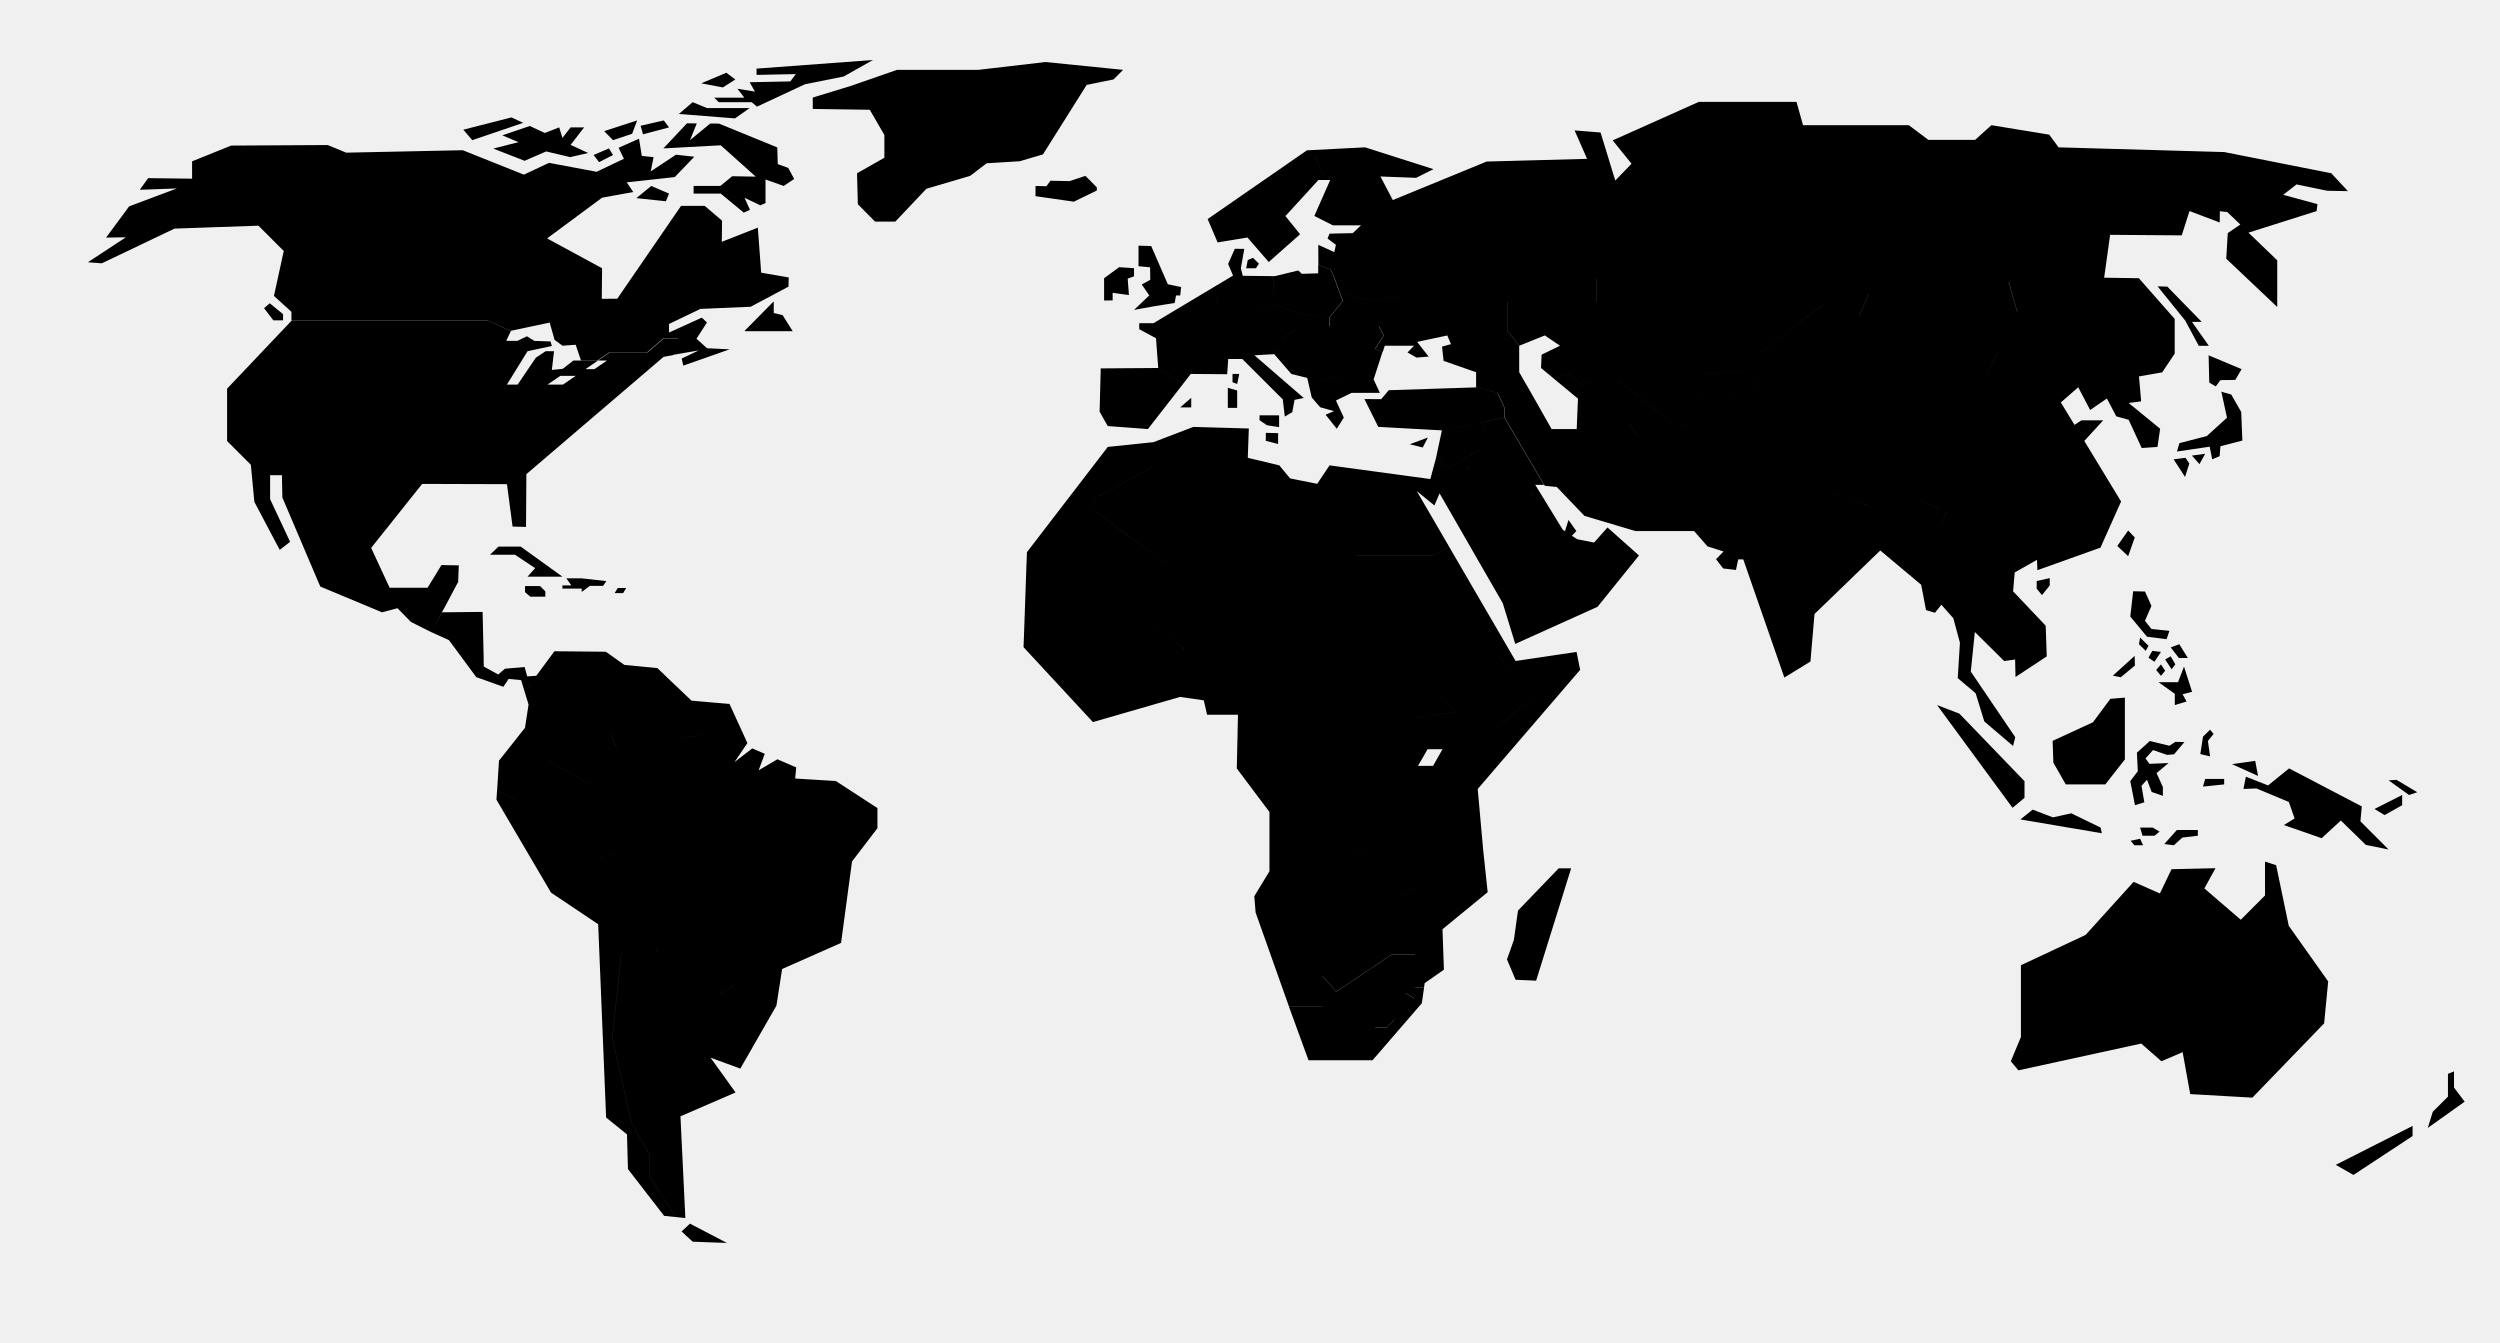
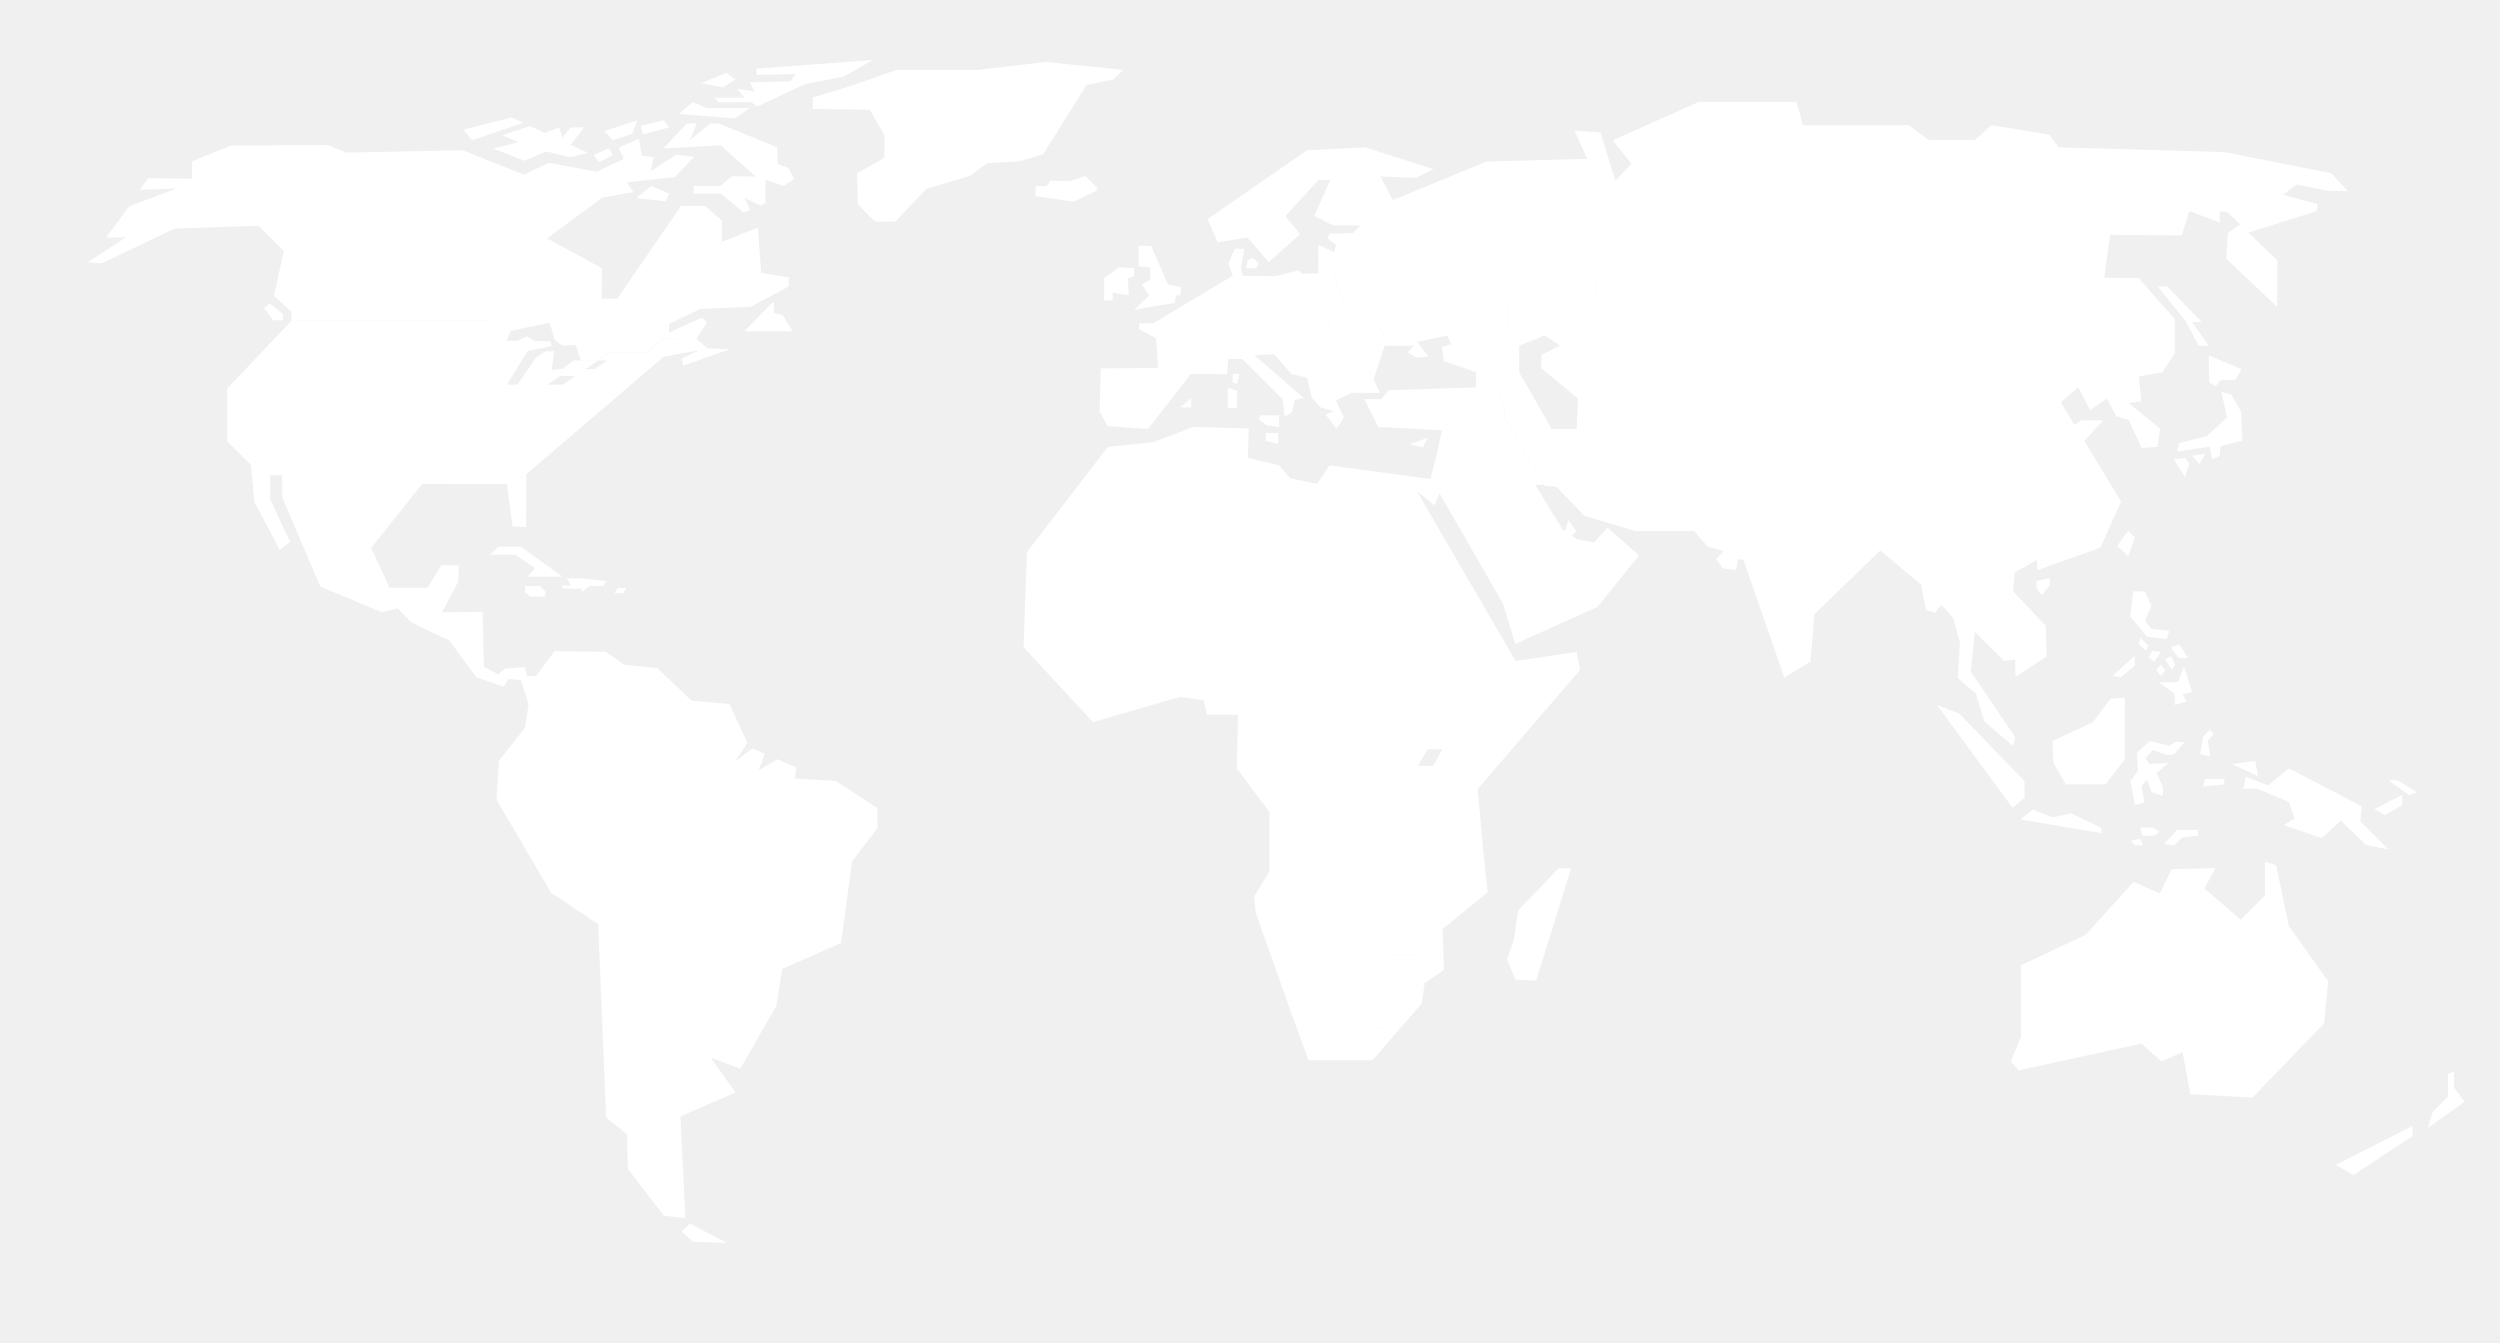
- <svg xmlns="http://www.w3.org/2000/svg" viewBox="0 0 494.7 265.7" fill="currentColor" aria-hidden="true">
+ <svg xmlns="http://www.w3.org/2000/svg" viewBox="0 0 494.7 265.7" fill="white" aria-hidden="true">
  <path d="m275.9 201.8-1.4 1.46h-2.36v-2.15l1.83-1.18h1.93v1.87zm4.05-6.3v2.12l-1.8-1.08v-1.65h1.8v-5.97h-4.6l-10.94 7.33-2.69-3.09v6.07h-6.65l3.86 10.57h12.67l9.75-11.28 0.44-3.05-1.84 0.03zm-171.6-119.4 2.52-1.719h3.04l-2.51 1.719h-3.05zm22.97-9.127-3.22 2.792h-7.46l-2.31 1.582h1.78l-2.48 1.692h-1.77l2.47-1.692h-4.87l-2.11 1.64-2.15 0.215 0.43-3.705h-1.66l-1.94 1.289-3.6 5.315h-2.12l4.08-6.604 4.81-1.029-0.27-0.903-3.17-0.108-1.5-0.913-1.88 0.913h-2.2l0.9-1.945-4.551-2.082h-38.81l-12.78 13.48v10.36l4.666 4.667 16.32 2.098 2.177 3.302 4.59-0.161 3.788 7.44 7.058-8.861 16.78 0.053 1.11 8.388 2.66 0.07 0.07-10.44 27.16-23.22 1.85-0.32 1.05-3.307h-2.9zm16.06-1.435h9.48l-1.97-3.138-1.78-0.425v-2.251zm-70.28 50.76-3.657-7.88 3.036-3.81-3.787-7.442-4.59 0.161-2.177-3.301-16.32-2.098 0.031 0.032 0.695 7.348 5.02 9.5 2.057-1.59-3.959-8.441v-4.751h2.335l0.091 4.419 7.5 17.62 12.23 5.1 3.052-0.81 2.686 2.74 1.338-2.38h2.818l-0.402-3.09h2.415l3.141-2.34 0.133-3.41-3.435-0.06-2.731 4.48zm135.4-76.39 4.54-2.209v-0.622l-2.25-2.282-3.15 1.046-3.78-0.08-0.8 1.09-2.15-0.05v2.02zm40.41 47.95 0.01-2.144-2.43-0.064-0.02 1.58zm-92.08-68.56v2.26l11.28 0.161 2.89 4.987v4.51l-5.41 3.073 0.16 6.12 3.4 3.437h4.02l6.14-6.489 8.67-2.557 3.25-2.489 6.56-0.405 4.59-1.355 8.65-13.75 5.33-1.09 1.88-1.89-15.37-1.546-13.28 1.546h-16.08l-9.27 3.221zm261.6 87.05-1.31-1.37-2.15 3.06 2.15 2.01zm-20.64-37.93 0.43-2.416-4.51-0.725-1.72-2.819h-8.59l-17.56-4.348-1.93 4.348-7.14-2.174-5.33 4.06 17.36 10.14 20.08 0.215 2.42-4.924zm3.81 45.98-2.58 0.57v1.52l1.05 1.27 1.53-1.91zm-9.61-51.94 1.72 2.819 4.51 0.725-0.43 2.416-6.48 1.357-2.43 4.924-20.08-0.215-17.36-10.14-7.51 5.725 1.25 5.811-7.52 2.793 2.15 5.26 8 3.65 0.32 6.443 20.94 7.242 3.86-3.538 8.22 3.538-1.13 3.06 4.35 7.25 7.62-3.86 4.98 4.26 2.11-1.2 0.08 2.05 12.48-4.46 4.08-9.132-7.28-11.98 3.74-4.079h-4.3l-1.38 0.893-2.7-4.435 3.44-3.007 2.36 4.504 3.31-2.277 6.35-4.374v-8.483l-10.52-2.684-7.73-7.571h-7.51l1.71 6.067zm43.39 12.76 2.94-0.04 1.25-2.134-6.53-2.738 0.13 5.395 1.29 0.765zm-8.12 12.47-0.48 1.659 6.47-0.955 0.5 2.498 1.47-0.624 0.16-1.966 4.34-1.115-0.23-5.673-1.97-3.439-1.96-0.568 1.12 5.154-4.01 3.637zm-1.14 3.202 2.34-0.295 0.76 1.128-0.84 2.657zm6.24-1.1-1.13 2.053-1.49-1.691zm-7.08 35.04-3.55-0.37-1.29-1.61 1.29-2.96-1.28-2.84-2.34-0.05-0.57 5 3.31 3.99 3.88 0.49zm-11.18 8.87 1.57 0.31 2.79-2.32-0.06-1.9zm12.25 3.59v2.23l2.33-0.7-0.79-1.44 1.88-0.48-1.6-4.99-1.18 3.08h-3.86zm-6.87-11.13 1.66 1.63-0.54 1-1.34-1.31zm1.66 3.99 1.18 0.8 1.29-1.95-1.72-0.21zm4.4-2.04 1.62 2.09h1.77l-1.69-2.72zm0 1.76 0.91 1.59-0.73 0.97-1.28-1.93zm-1.93 1.61 0.83 1.25-0.83 1-0.95-1.16zm3.15 32.76 1.09 1.5 3.06-0.37v-1.13zm-24.59-17.64 0.15 4.32 2.46 4.3h7.82l3.87-4.94v-8.96l-2.79 0.29-2.26 4.27-7.57 1.69-1.63-0.99zm-5.56 11.28v-3.3l-12.89-13.37-4.41-1.69 14.93 20.33zm15.06 5.88 0.24 1.12-16.11-2.73 2.42-1.94 4.02 1.53 3.63-0.8zm10.3 0h-2.49l0.48 1.61h2.38l1-0.81zm-4.35 2.61 0.73 0.89h1.73l-0.6-1.29zm9.14-2.13-2.49 2.78 1.89 0.24 1.69-1.52zm-8.29-4.91 1.85-0.57-0.56-3.26 1.09-1.21 0.92 2.42 2.22 0.77v-1.74l-1.25-2.76 2.37-1.99-3.78 0.16-0.78-1.08 1.5-1.65 2.78 0.96 1.37-0.12 2.05-2.42-1.8-0.04-1.17 0.77-3.87-0.94-2.56 2.31 0.18 3.66-1.49 1.98zm13.89-5.19-0.43 1.51 4.19-0.43v-1.08zm0.97-9.75-1.4 1.38-0.53 3.44 1.93 0.47-0.43-3.05 1.12-1.4zm9.49 9.15-0.56-2.98-4.59 0.65zm-0.31 2.48 6.4 2.67 1.15 3.27-2.13 1.3 5.48 1.9v-10.79l-4.45-2.32-4.15 3.37-4.39-1.73-0.49 2.42zm-19.06-71.18-4.32-3.535-1.91 1.764 2.58 5.584 3.12-0.215zm-4.32-3.535-1.91-1.564 2.47-0.322-0.43-4.939-6.35 4.374 1.86 3.53 2.45 0.685zm-5.53 56.98-3.44 4.63-7.94 3.67 1.63 0.99 7.57-1.69 2.26-4.27 2.79-0.29v-3.28zm-26.32 0 1.38 4.48 5.68 4.84 0.44-1.72-5.36-7.92zm68.12 27.58 3.81-3.5 4.94 4.82 4.51 0.92-5.58-5.58 0.27-2.95-9.94-5.2v10.79zm10.46-5.78 2.01 1.2 3.47-1.95v-2.02zm2.8-5.67 4.05 2.9 1.62-0.55-4.11-2.45zm-84.29-42.84-4.35-7.25 1.12-3.06-2.52-1.08-3.38 2.43-1.59 10.99 2.51 2.1 0.96 5.02 1.77 0.53 1.27-1.59 2.36 2.66 1.31 4.86-0.31 5.02 2.03-3.98-3.65-13.16 2.47-1.79zm7.3 6.18 2.92 3.97-2.73 2.74h6.12v-1.56l-5.96-6.34-1.32-4.08-4.14-2.02-2.19 1.11v1.7l2.14 1.25v3.23zm-5.16 0v-3.23l-2.14-1.25-2.47 1.79 3.65 13.16-2.03 3.98-0.12 1.98 3.54 3 0.34 1.1 2.14-0.32-3.44-5.07 0.8-7.84 3.87 3.83v-3.21l3.94-3.95-2.92-3.97zm4.14 7.92v3.21l1.93 1.92 2.17-0.3 3.23-2.42v-3.62h-6.12zm1.37-9.11 5.96 6.34v5.18l-3.23 2.42 0.08 3.46 6.18-4.08-0.21-6.07-6.45-6.81 0.32-3.73 2.3-1.3-4.98-4.26-5.43 2.75 4.14 2.02zm-25.77-13.2-1.37 0.64 1.94 6.13 1.25-1.21 5.58 4.68 0.36-2.5-2.93-2.74-0.48-3.28-2.34 0.96zm2.01-0.42-3.38-0.84 0.47-2.12-0.97-0.336-2.07 3.296-11.37-4.306 0.03-3.632-2.84-0.984-0.32-6.443-2.48-1.13h-2.29l-3.4 2.416-0.09 2.057 2.06 1.167 0.98 4.021-4.47 4.114h-2.86v3.04l2.14 0.81v2.62l-3.86 1.03 0.33 0.39 3.19 1.01-1.49 1.53 1.41 1.83 2.53 0.3 0.45-2.1 1 0.01 8.13 23.38 5.16-3.17 0.8-9.4 11.77-11.37-1.94-6.13 1.37-0.64 2.01 2.68 2.34-0.96 0.48 3.28 2.93 2.74 1.23-8.49 3.38-2.43-5.69-2.458-3.86 3.538zm-17.29-7.938-0.03 3.632 11.37 4.306 2.07-3.296zm14.38 4.978-0.47 2.12 3.38 0.84 0.81-1.68zm-64.41-27.17 2.41 2.002 3.07-0.848 2.72 2.27-0.47-5.894 4.19-0.966 5.52 3.785 4.62-0.886 3.38 4.456 3.26-0.144 3.19-2.621 7.53-0.327 4.82 2.233-1.25-5.811 7.51-5.723-4.33-2.532-25.24-8.901-9.95 2.243v4.498h-17.64v5.812l2.36 2.952 5.05-2.04 3.01 2.04-3.65 1.771zm19.32 13.88-1.69-2.737-6.6-2.094-3.9 1.3-0.07 1.737-4.97-0.003-2.74-4.835-6.55 0.647v1.933l7.95 13.49 2.36 0.226 5.48 5.717 10.09 3.01h2.8l2.03-3.49-2.25-2.821-3.22-9.341zm-11.12-10.45-2.72-2.27-3.07 0.848 4.9 4.058-0.18 4.286 3.9-1.3 6.61 2.094 1.69 2.737 6.28-3.221-10.35-8.283h-4.39zm26.12 23.98h2.86l4.47-4.114-0.98-4.021-2.06-1.167 0.09-2.057 3.4-2.416h2.29l-4.77-2.179-5.08 0.733-1.61 6.978-5.87 5.427-6.3-0.063 0.5 1.428 2.25 2.821-2.03 3.49h8.8l2.32 2.64 3.86-1.03v-2.62l-2.14-0.81zm-16.88-27.06-5.52-3.785-4.19 0.966 0.47 5.894 2.67-1.051h4.39l10.35 8.283 3.39 0.907-1.54-4.53 4.81-1.38 0.27-2.048-7.1 0.314-3.38-4.456zm1.88 13.53-1.28 2.739 2.72 7.913 6.3 0.063 5.87-5.427 1.61-6.978-1.04-2.94-4.5 2.316-3.39-0.907zm13.75-5.985-4.04-1.311-1.57 0.452 1.54 4.53 4.5-2.316 1.04 2.94 5.08-0.733-0.75-0.341-1.48-3.631zm-1.18-6.738-3.19 2.621 3.84-0.17-0.27 2.048-3.24 0.928 4.04 1.311 4.32-0.41-0.67-1.629 7.52-2.793-4.82-2.233zm-38.55 3.772 2.88 2.628 3.13-0.309-2.18-3.841-2.36-0.584zm-6.19-1.087 4.27 1.087h1.92l1.47-2.106-5.45-2.471-2.21 0.478zm5.65 4.053 3.42-0.338-2.88-2.628h-1.92zm-32.55-32.75-1.13 0.267 0.29 0.217-0.32 1.45-3.17-1.45 0.01 1.882 4.32 1.102 3.11 1.423 1.2-1.026-0.43-3.056-1.58 0.48zm-4.31 4.517 2.41 0.803 0.66 1.364 0.52 1.455 3.83-3.248-3.11-1.423-4.32-1.102zm12.24-0.652h-3.62l-5.03 4.274 0.8 2.205 7.21 1.15 4.5-0.982-2.68-1.09 1.61-1.027zm-10.04-5.588-0.38 0.966 1.36 1.024 1.13-0.267 2.3 1.289 1.58-0.48-0.49-3.481-0.9 0.845zm9.4 13.22-7.21-1.15 0.45 1.252-2.58 3.217v1.82h9.75l0.94 1.782-1.69 2.649 1.48 0.619 0.4-1.228h5.78l-1.28 1.328 1.78 1.007 2.4-0.188-2.28-2.912 6-1.275 1.53-3.436-10.97-4.467zm-13.73-28.16-10.1 7.408v6.589l-1.39 2.177 3.8 4.375 6.2-5.49-2.9-3.6 6.53-7.137h1.29l-1.78-4.322zm-17.81 16.67 5.91-0.966 0.41 0.471 1.39-2.177v-6.589l10.11-7.408h5.59v-1.845l-5.73 0.292-19.65 13.6zm23.41-16.67h-3.94l1.77 4.322h1.04l-3.14 7.113 3.67 1.852h5.59l3.14-3.624-5.21-11.66-2.92 0.148zm169.4 32.4h1.93l-6.81-6.979-1.93-0.055 5.47 6.765 2.68 4.993h1.99zm-170.5-10.41-2.41-0.803 0.01 1.603 3.06 0.564zm144.1-24.13-1.85-2.513-11.44-1.87-3.22 2.899h-9.26l-3.86-2.899h-20.94l-1.29-4.616h-19.33l-17.04 7.622 3.73 4.618-3.22 3.328-2.91-9.511-5.14-0.407 2.47 5.623-19.87 0.537-18.57 7.623-2.45-4.668 7.06 0.266 3.44-1.718-13.53-4.314-2.88 0.147 5.21 11.66-3.14 3.624-0.76 0.71 0.49 3.481 0.43 3.056h3.62l2.79 4.53-1.61 1.027 2.68 1.09 10.97 4.467-1.53 3.436 0.72 1.717-1.77 0.483 0.31 2.824 6.41 2.245 2.21-0.478 5.45 2.471 2.36 0.584-1.47-2.577v-5.229l-2.36-2.952v-5.812h17.64v-4.498l9.95-2.243 25.24 8.901 4.33 2.53 5.33-4.06 7.14 2.174 1.93-4.348 17.56 4.348h8.59l3.22-0.644-1.72-6.067h7.52l7.73 7.571 10.52 2.684v8.483l4.61-0.81 2.48-3.7v-6.872l-7.09-8.053-6.87-0.107 1.18-8.482 14.17 0.107 1.54-4.814 5.98 2.263 0.02-2.219 1.48 0.153 2.58 2.469-2.49 1.695-0.3 5.069 10.09 9.557v-9.234l-5.69-5.477 13.48-4.268 0.17-1.376-6.78-1.845 2.64-2.057 6.06 1.252 4.11 0.081-3.3-3.541-21.16-4.191zm-151.1 35.94-2.49 2.041 3.62 1.345 3.86-0.666 3.06-3.218h-1.21v-0.761zm-1.85-1.75 1.85 1.75 6.84-1.259v-1.059l-6.2-0.753-0.26-0.102zm-13.06 4.977 2.22 0.159 2.01-0.464-0.72-2.175h-1.89l-1.23 0.567zm8.5-4.977h4.56l2.23-1.423-4.36-1.718-3.9 1.208zm-30.64 20.96 0.9 0.068 1.04-8.736-3.38-0.565-0.17 6.388zm52.89-15.28 1.69-2.649-0.94-1.782h-2.89zm-8.19-14.38-3.06-0.564-3.22 0.106-0.73-0.669-4.62 1.127-0.41-0.005 0.41 5.561 4.37 1.718 0.25 0.102 6.2 0.753 2.58-3.217-0.45-1.252-0.8-2.205zm0.4 9.949-3.06 3.218 2.74 4.55 6.84-0.779 1.95 0.537 0.8-2.476-1.48-0.619-2.14-4.431zm-12.45-9.954-5.93-0.068-0.27-1.054h-2.08l0.42 1.015-3.12 1.869-0.28 5.385 1.89 0.987-0.75 3.632 1.23-0.567h4.4l0.38-0.111 3.19-0.936-1.09-1.45-1.47-1.933 3.9-1.208zm-8.28-1.122h2.08l-0.11-0.446 0.68-3.822-1.87-0.026-1.33 2.998zm5.55-1.338-1.17-1.159-1.04 0.427-0.32 1.643 1.94-0.019zm1.81 12.61-3.57 1.047h-2.51l0.72 2.175 3.81-0.881h4.38l1.83-1.504 0.66-0.537-1.85-1.75h-4.56zm2.18 17.39h-3.87v0.967l1.45 0.993 2.42 0.375zm-10.15-5.449v3.973h1.85v-3.436zm-1.62-8.418-0.35 1.707 2.24 1.021h2.6l8 7.983 0.41 3.397 1.47-0.859 0.46-2.442 1.82-0.365-9.76-8.447 2.77-0.166-1.62-3.015-5.82 1.345zm2.55 5.681v1.638l0.92 0.347 0.41-1.985zm-18.46-10.04v1.181l3.32 1.794 0.44 5.883 4.92 3.147 1.52-1.965 7.2 0.052 0.21-3.005h0.19l-2.24-1.021 1.49-7.252-6.55-3.417-7.68 4.603zm12.33-5.696-1.83 1.093 3.67 1.914 1.05-0.566 0.04-0.886zm2.93 1.555 0.18-3.417-3.11 1.862zm-1.09 1.452 0.99 0.516 0.05-1.082zm-12.02-8.37 0.04 2.469-1.69 0.926 1.49 2.169-3.02 2.864 3.99-0.725 4.06-0.644 0.26-1.49h0.83l0.18-1.663-2.63-0.555-3.29-7.56-2.51-0.077v4.071zm-3.18 1.784v-1.613l-2.94-0.199 1.69 2.255zm-5.92 0.373v4.403l1.69-0.011v-1.503l3.22 0.443-0.24-3.262-1.69-2.255zm1.62 29.32 7.05 0.527 6.96-8.936-4.92-3.147-11.38 0.082-0.05 2.173 3.38 0.565zm15.62-3.76v-1.891l-2.18 1.891zm25.76-2.199 4.47-1.446-1.03-2.402-3.68 0.72zm-2.83-10.16 0.82 4.56 1.77 2.469 3.68-0.72-0.94-2.205-2.74-4.55zm-7.65 1.89 0.41-0.024 2.1-1.099 0.95-1.63-0.7-0.262h-4.38zm22.32 8.844-3.33-0.027 2.74 5.506 12.59 0.695 12.37-2.523v-1.933l-1.38-2.966-4.27-1.087-17.24 0.564zm-3.34-1.248h3.07l-1.24-2.67-1.86 0.601zm-13.75-3.57 1.11 0.275 2.13-1.631-0.6-3.354-4.55 0.616zm3.59 4.777 1.42 1.64 2.74 0.766-1.67 0.708 2.21 2.778 1.39-2.2-1.55-3.383 3.08-1.516h2.54l-0.03-2.069zm-2.44-10.47-2.92-1.083-0.95 1.63-2.1 1.099 0.73-0.044 3.39 3.92 0.7 0.174-1.91-4.094 4.55-0.616-0.22-1.206zm1.29 6.3 1.6-0.851-0.8-1.109-2.13 1.631zl0.9 3.881 0.25 0.292 1.66-0.536-0.24-3.128-0.97-1.36zm7.28 2.191 5.86-1.895 0.96-2.954-1.95-0.537-6.84 0.779zm43.73 28.14 1.36 0.9 0.89-0.92-1.56-2.2zm-27.13-18.53-3.59 1.329 2.57 0.644zm2.31 4.593v6.453l1.35 0.161 2.01-0.94 0.62-3.624 1.57-0.664 0.08-0.034-0.46-1.925-3.23 1.925zm24.38 13.65-3.55-5.8h-1.55l-1.11-1.439-3.03-0.01-9.59-5.013-1.58 0.664-0.61 3.624-2.02 0.94-1.34-0.161 12.51 21.74 0.25 0.81 1.3-2.23 4.44 0.56-0.41 1.69 6.29-3.3 8.85-2.37v-4.61l-4.61-0.65-1.4-2.57zm-7.61-7.244 1.41 0.005 1.1 1.439h1.55l-1.88-3.06h-1.77zm-8.98-8.541-2.62 1.564 0.48 2.011 9.49 4.961 1.63 0.005 0.41-1.616 3.49-0.021-7.84-13.29-3.6 0.735zm22.79 18.32-3.36-0.66 1.4 2.57 2.6 0.37 3.7-3.76-1.69-1.5zm0.64 2.28 2.01 0.28v4.61l-4.45 1.19v2.68l2.48 1.68 8.2-10.16-4.54-4.04-3.7 3.76zm-29.76-21.17-1.46 2.701 1.94 1.352 5.85-3.489 1.44-5.653-8.77 1.788-0.59 2.75zm22.92 28.43-6.29 3.3 0.41-1.69-4.44-0.56-1.3 2.23 2.22 7.24 16.28-7.34-2.48-1.68v-2.68zm-24.38-25.73 1.46-2.701-1.59-0.551-0.58 2.748zm-0.04 6.548 0.04-0.095v-6.453l-0.71-0.504-1.12 4.135zm13.38 92.14 1.7 4.02 4.07 0.18 6.93-22.23h-2.47l-8.05 8.36-0.81 5.8zm-44.74-54.6-1.18-3.49h2.36l-2.91-6.18v3.42l-4.18 8.66-3.65 0.21-0.51 3.56h1.58l-0.08 3.64h10.07l0.45-1.29h-0.02l-3.01-4.24zm-5.8 12.47h-2.83l-0.09 4.33 3.63 4.85v-4.15h4.66l-2.38-7.68h-2.99zv-2.65h-2.76l-0.07 2.65zm-9.45-9.14 0.64 2.85h4.54l0.51-3.56 3.65-0.21 4.18-8.66v-3.42h-15.65l-2.54 12.32zm-23.09-2.36 1.15 1.29v5.37l8.52-2.46v-7.88l-8.32-1.64v4.14zm1.15 6.66v-5.37l-3.08-3.47-2.73 2.57zm51.29 25.06-2.94-1.45v-5.36h-3.32l-0.67 2.36-3.31 0.11-0.86-2.97-5.26 0.04v11.73l-3 4.94 0.26 3.22h18.55l-3.03-3.76v-4.19h3.7zm-36.99-29.19-1.38-8.44h-4.4v10.11zm20.08 6.32 2.38 7.68h-4.66v4.15l1.83 2.44 4.44-2.03 4.67-7.75 0.74-5.78h-4.64l-0.45 1.29zm43.4-21.29 2.75 4.35 1.05-0.88-6.97-11.97-3.6 8.5zm-83.58 12.83 2.72-2.57-2.79-3.14-2.71 2.72zm87.06-5.64 1.75-1.26-1.43-2.46-2.09 1.75zm-12.94 39.06v2.58l2.26 1.51v3.22l-2.15 1.88v-3.77l-2.15-1.76-0.06 0.04-4.06 2.83 4.06 2.66v3.72l-2.54 5.94v6.58l1.84-0.03 0.12-0.89 3.81-2.66-0.28-8.01 8.94-7.33-0.89-8.36zm14.69-40.32-1.75 1.26 1.78 2 7.09 2.51-11.07 9.22v8.02l17.35-20.18-0.71-3.54-12.06 1.79zm-44.21 69.48h6.66v-17.03h8.84l-1.15-1.6h-20.96zm32.98-58.29-3.04 0.43 0.87 3.74-0.43 3.17-1.36 2.4 8.32 5.49 2.92-3.41v-8.02l3.22-2.69h-9.44zm-3.96 9.74-0.52 0.91h-2.99l0.77-1.32h-1.36l-3.06 7.58 5.56 7.83h2.1v4.39l8.9-1.85-1.08-12.05zm-68.11-47.5h-4.94v5.67l-1.82 2.76h-6.1l-0.22 6.37 7.5 5.39v-1.93h9.02l-0.86-15.38h4.75l-7.33-5.41zm62.77 50.17 1.24-3.08h-2.64l-0.84 3.55zm-1.82 4.5 1.82-4.5-2.24 0.47-0.61 2.57zm-72.13-27.31 2.89 3.12 2.71-2.72 2.79 3.14 1.93 2.18 1.35-1.18v-4.14l-0.65-2.95h-8.59zm14.62-9.1h-9.02v1.93l2.04 4.62h3.38l0.65 2.95 4.16 0.82v-4.17l15.97-6.47v-5.27l-13.29-9.79h-4.75zm55.51 47.67 3.22 1.29-1.12 2.25-9.47-4.67 0.12 4.67h-3.7v4.19l3.03 3.76h5.67l9.81-6.83v-8.09l-1.23-1.73-5.36 0.81zm-13.2 24.05 2.68 3.09 10.94-7.33-4.78-6.72h-8.84zm-41.1-61.4 4.16 0.82v-2.23h4.4l5.11-1.88-4.88-4.44-8.79 3.56zm61.86 33.92v8.09l0.06-0.04 2.15 1.76v3.77l2.15-1.88v-3.22l-2.26-1.51v-6.97zm14.31-37.51-2.75-4.35h-6.77l-4.79 11.31 6.62 6.92h9.44l7.85-6.53-7.09-2.51-3.55-3.97zm-19.45 22.1h4l1.14-1.99h2.96l0.43-3.17-0.87-3.74-5.73 0.8zm-40.75-34.42v5.27l-7.18 2.91 4.89 4.44 1.28-0.47 0.49-2.38h15.65l3.53-7.24-1.39-9.53h-6.96zm-33.47-4.24h6.09l1.83-2.76v-5.67h4.94v-3.439h-5.44l-7.34 9.559zm-0.45 12.57 4.93 1.44h-4.98l-0.09 2.37h9.9l-2.04-4.62-7.5-5.39zm4.93 1.44-4.93-1.44-0.05 1.44zm47.64-7.24-3.52 7.24 2.91 6.18h-2.36l1.18 3.49 11.68-5.52v-6.01l2.6-2.56 0.26-5.84-10.14-6.51h-3.99zm0.03-23.68-2.13-2.582-4.57-1.097-4.25 4.571 2.76 13.26h10.77l10.14 6.51 0.99-22.44-5.9-0.8-2.44 3.651zm-40.15 5.038h0.86v-0.731l12.24-6.681v-4.794l-9.02 0.94-8.66 11.27zm13.1-12.2v4.794l-12.24 6.681v1.64l20.61 15.2 10.31-7h0.18l-5.03-24.17-5.92-0.171zm13.83-2.859 2.27 10.92 4.25-4.571-1.67-0.4 0.21-5.8zm27.36 95.92 5.93 8.32h4.6l2.54-5.94v-3.72l-4.06-2.66-5.75 4zm2.72 22.66h2.36l1.4-1.46v-1.87h-1.93l-1.83 1.18zm7.81-8.37h-1.8v1.65l1.8 1.08zm4.84-97.06 0.03-0.084-1.79-2.917-14.04-1.908-0.75 17.02h15.39l3.1-1.77-6.38-10.96 3.49 2.845zm1.94 10.35-3.1 1.77h-15.4l-0.49 11.25-2.6 2.56v6.01l9.21 10.6 4.93 1.8 8.76-1.23-5.55-5.81 4.79-11.31 3.6-8.5zm-10.83 48.21 3.38-14.22-4.93-1.8-13.91 0.39-1.13 8.84-4.67 7.75-4.44 2.03 1 1.33 5.26-0.04 0.86 2.97 3.31-0.11 0.67-2.36h3.32v5.36l12.41 6.12 1.12-2.25-3.22-1.29 0.97-4.35 5.36-0.81zm-23.52-16.81 3.01 4.24h4.66l0.39-3.06 13.91-0.39-9.21-10.6-11.68 5.52zm-16.79-11.58-4.36 1.6 1.43 8.59 0.88-0.25zm-4.36 1.6-2.04 0.75 1.38 8.44 2.09-0.6zm-26.43 0.94 2.43-2.55h-4.68l-0.01 0.11zm-136.3-100.3-3.65-1.504-19.11 0.108-7.73 3.114v3.436l-8.696-0.107-1.65 2.303 7.339-0.264-9.448 3.544-4.565 6.185 3.921-0.065-7.517 4.939 2.748 0.215 14.39-6.871 16.61-0.58 5.046 5.047 1.906-2.052-1.665-1.719h-1.878l-1.834-2.102 15.79-13.63zm-12.49 31.96-2.631-2.148-1.128 0.967 1.834 2.398h1.925zm100.8 3.325-1.97-3.138-1.78-0.425v-2.251l-5.73 5.814zm-3-36.32-11.54-4.713-1.72-0.018-4.01 3.294 1.34-3.314-1.94-0.015-4.67 4.965 11.35-0.617 6.93 6.201-4.66-0.08-2.35 1.925h-5.29v1.512h5.37l4.55 3.763 1.24-0.542-1.08-2.39 3.13 1.49 1.02-0.443v-4.671l3.6 1.281 2.07-1.381-1.17-2.185-2.08-0.758zm-38.86 42.13h3.33l2.31-1.582h7.46l3.22-2.792h2.9l-1.05 3.304 5.15-0.888-3.38 1.61 0.32 1.397 9.18-3.225-4.48-0.213-2.09-1.883 2.07-3.21-1.01-0.964-6.49 2.945v-1.691l6.21-2.98 9.95-0.429 7.48-3.981 0.04-1.817-5.45-0.944-0.66-8.91-7.13 2.806 0.05-4.192-3.44-2.926h-4.67l-12.63 18.38-3.06 0.01 0.06-6.045-10.88-5.905 10.88-8.053 6.17-1.126-1.29-1.908 9.5-1.047 3.87-4.026-3.63-0.402-4.99 3.301 0.56-2.818-2.33-0.242-0.55-3.405-4.04 1.794 1.05 2.175-5.4 2.576-9.42-1.771-4.98 2.335-12.09-4.831-23.11 0.483-15.79 13.63 1.834 2.102h1.878l1.665 1.719-1.906 2.052-1.933 8.846 3.463 3.141v1.691h38.82l4.56 2.081 7.72-1.639 0.97 3.423 1.56 1.152 2.62-0.185zm13.93-34.5-2.96 2.407 5.85 0.619 0.62-1.514zm-11.42-6.123 1.09 1.407 2.76-1.407-0.82-1.306zm2.09-4.726 1.76 1.784 3.78-1.262 0.99-2.642zm7.21-1.062 0.48 1.691 5.15-1.369-1.04-1.38zm13.13-3.503-2.82-1.168-2.74 2.335 11.11 0.875 2.9-2.042zm27.05-6.241 5.8-3.273-23.03 1.708v1.243l7.77-0.161-1.09 1.45-8.05 0.16 1.05 1.853-3.47-0.564 1.37 1.771h-5.96l0.89 0.886h6.52l1.05 0.886 9.5-4.429zm-28.18 1.344 4.29 0.811 2.46-1.575-1.78-1.329zm-45.31 11.25 10.08-3.429-2.32-1.075-9.53 2.427zm11.38-2.803-5.431 1.847 3.201 1.348-4.993 1.272 6.203 2.416 4.27-1.853 4.75 1.128 3.56-0.817-3.48-1.607 2.68-3.46h-2.68l-1.61 2.082-0.65-2.082-2.84 1.102zm-7.867 84.83h4.947l3.99 2.66-1.52 1.69h6.92l-8.27-5.96h-4.376zm6.927 7.41 1.04 0.89h2.98v-1.05l-1.04-1.05h-2.98zm18.35-0.82-0.61 1.01h1.67l0.61-1.01zm-36.79 4.32h-2.818l-1.338 2.38 3.99 2.01 2.703-4.88-0.524-2.6h-2.415zm3.141 3.95-0.485 1.71 0.726 0.33 6.665-5.58-8.032 0.08-1.325 2.37zm-0.485 1.71 0.485-1.71-2.451-1.09-0.856 1.53zm2.498-11.09-3.141 2.34 0.524 2.6zm0.764 14.84 4.345 0.46-0.216-9.46-6.665 5.58zm7 26.34 3.555 1.7 6.34-7.78-6.46-3.69-3.065 3.86zm13.06-27.54-1.72-0.01-3.59 4.85-1.83 0.12 0.52 1.76-0.96 1.36 0.74 2.46-0.7 4.59-2.09 2.64 14.76 8.43v-9.46l3.43-0.23v-7.51l-5.63-0.58-2.45-2.71zm23.44 114.8 2.2 2.02 6.78 0.25-7.32-3.82zm10.42-48.75-2.96 1.8h-3.98v-3.54l-8.13-5.5-0.46 0.84h-6.78l-1.82 16.9 3.83 16.75 3.46 6.16 0.16 4.62 5.14 7.87 1.87 0.19-0.97-20.13 10.9-4.72-4.94-6.88v-7.57l4.81-4.94zm1.2 16.52 2.36-4.09-8.24-5.64v7.57zm-22.95-79.89-3.65-2.6-8.46-0.08 0.48 5.71 2.45 2.71 5.63 0.58v7.51l0.9-0.06 1.14 2.55 3.66-1.18-0.3-3.96 4.9-1.8 1.45-7.16-1.65-1.58zm-32.18-1.48 2.893 3.91 1.044 0.37 1.466-1.9-1.027-0.57-0.031-1.35zm45.48 8.56-5.11-4.86-1.45 7.16 2.13-0.78-0.29 6.11 4.89-0.55-1.67-4.28zm-12.64 29.49-4.99 1.41v11.41l3.76 7.58h6.78l2.64-4.84 5.11-0.03-0.12-3.82-8.7-7.11zm17.2-22.89 3.28-0.37 0.97-2.75-1.29-2.83-2.74-0.23zm-3.9 38.42-5.11 0.03-2.18 4 8.13 5.5v3.54h3.98l2.96-1.8-0.2-2.8-7.44-3.97zm-0.49-37.94 4.39-0.48 0.22-6.18-4.78-0.42-1.5 2.8zm20.55 6.13-3.72-1.61-3.72 2.18 1.21-3.26-2.47-1.07-3.51 2.7 2.55-3.76-2.25-4.91-0.97 2.75-12.56 1.4 0.29-6.11-2.13 0.78-4.9 1.8 0.3 3.96-3.66 1.18-1.14-2.55-4.33 0.29v11.17l-4.4 0.54-1.94 6.33 7.36 6.34 6.63-1.87 4.48 4.6 8.7 7.11 0.26 8.32 7.44 3.97 0.33 4.65-4.81 4.94 8.24 5.64 4.8-8.37 1.13-7.25 11.66-5.16 2.17-16.12 5.03-6.58v-3.98l-8.23-5.36-8.05-0.49zm-57.62-19.53-1.366 1.14-1.812-1-1.466 1.9 4.313 1.54 1.045-1.56 2.47 0.24 0.72 2.38 0.96-1.36-0.45-1.65-0.54-1.97zm12.21 25.01 4.4-0.54v-1.71l-8.3-4.74-6.34 7.78-3.555-1.7-0.114 1.82 10.8 18.39 9.33 6.25 0.84-1.93v-11.41l-1.64 0.46-7.36-6.34zm12.83 64.85-3.83-16.75 1.82-16.9-3.76-7.58-0.84 1.93 1.57 38.25 4.13 3.34 0.19 6.86 7.16 9.26 2.32 0.24-5.14-7.87-0.16-4.62zm-5-107.2-4.87-0.54v2.69l1.63-1.21h2.6zm-4.87 1.49v-2.03h-3.04l0.99 1.4h-1.77v0.63zm319.7 17.33" />
  <path d="m481.4 220-1 3.2 7.3-5.2-2.1-2.8v-3.2l-1.2 0.5v4.5zm-19.2 10.5 15.2-7.7v2l-11.7 7.7zm-62.3-39.5 12.8-6 9.5-10.5 5.2 2.3 2.3-4.8 8.7-0.2-2.2 4 7.2 6.2 4.8-4.8v-6.7l2.2 0.7 2.5 12 7.8 11-0.8 8.3-14.2 14.7-12.3-0.7-1.5-8.3-4.2 1.8-4-3.5-24.3 5.3-1.5-1.8 2-4.8z" />
  <path d="m 267.218,132.105 11.041,-0.633 3.236,-4.349 2.286,4.945" />
</svg>
